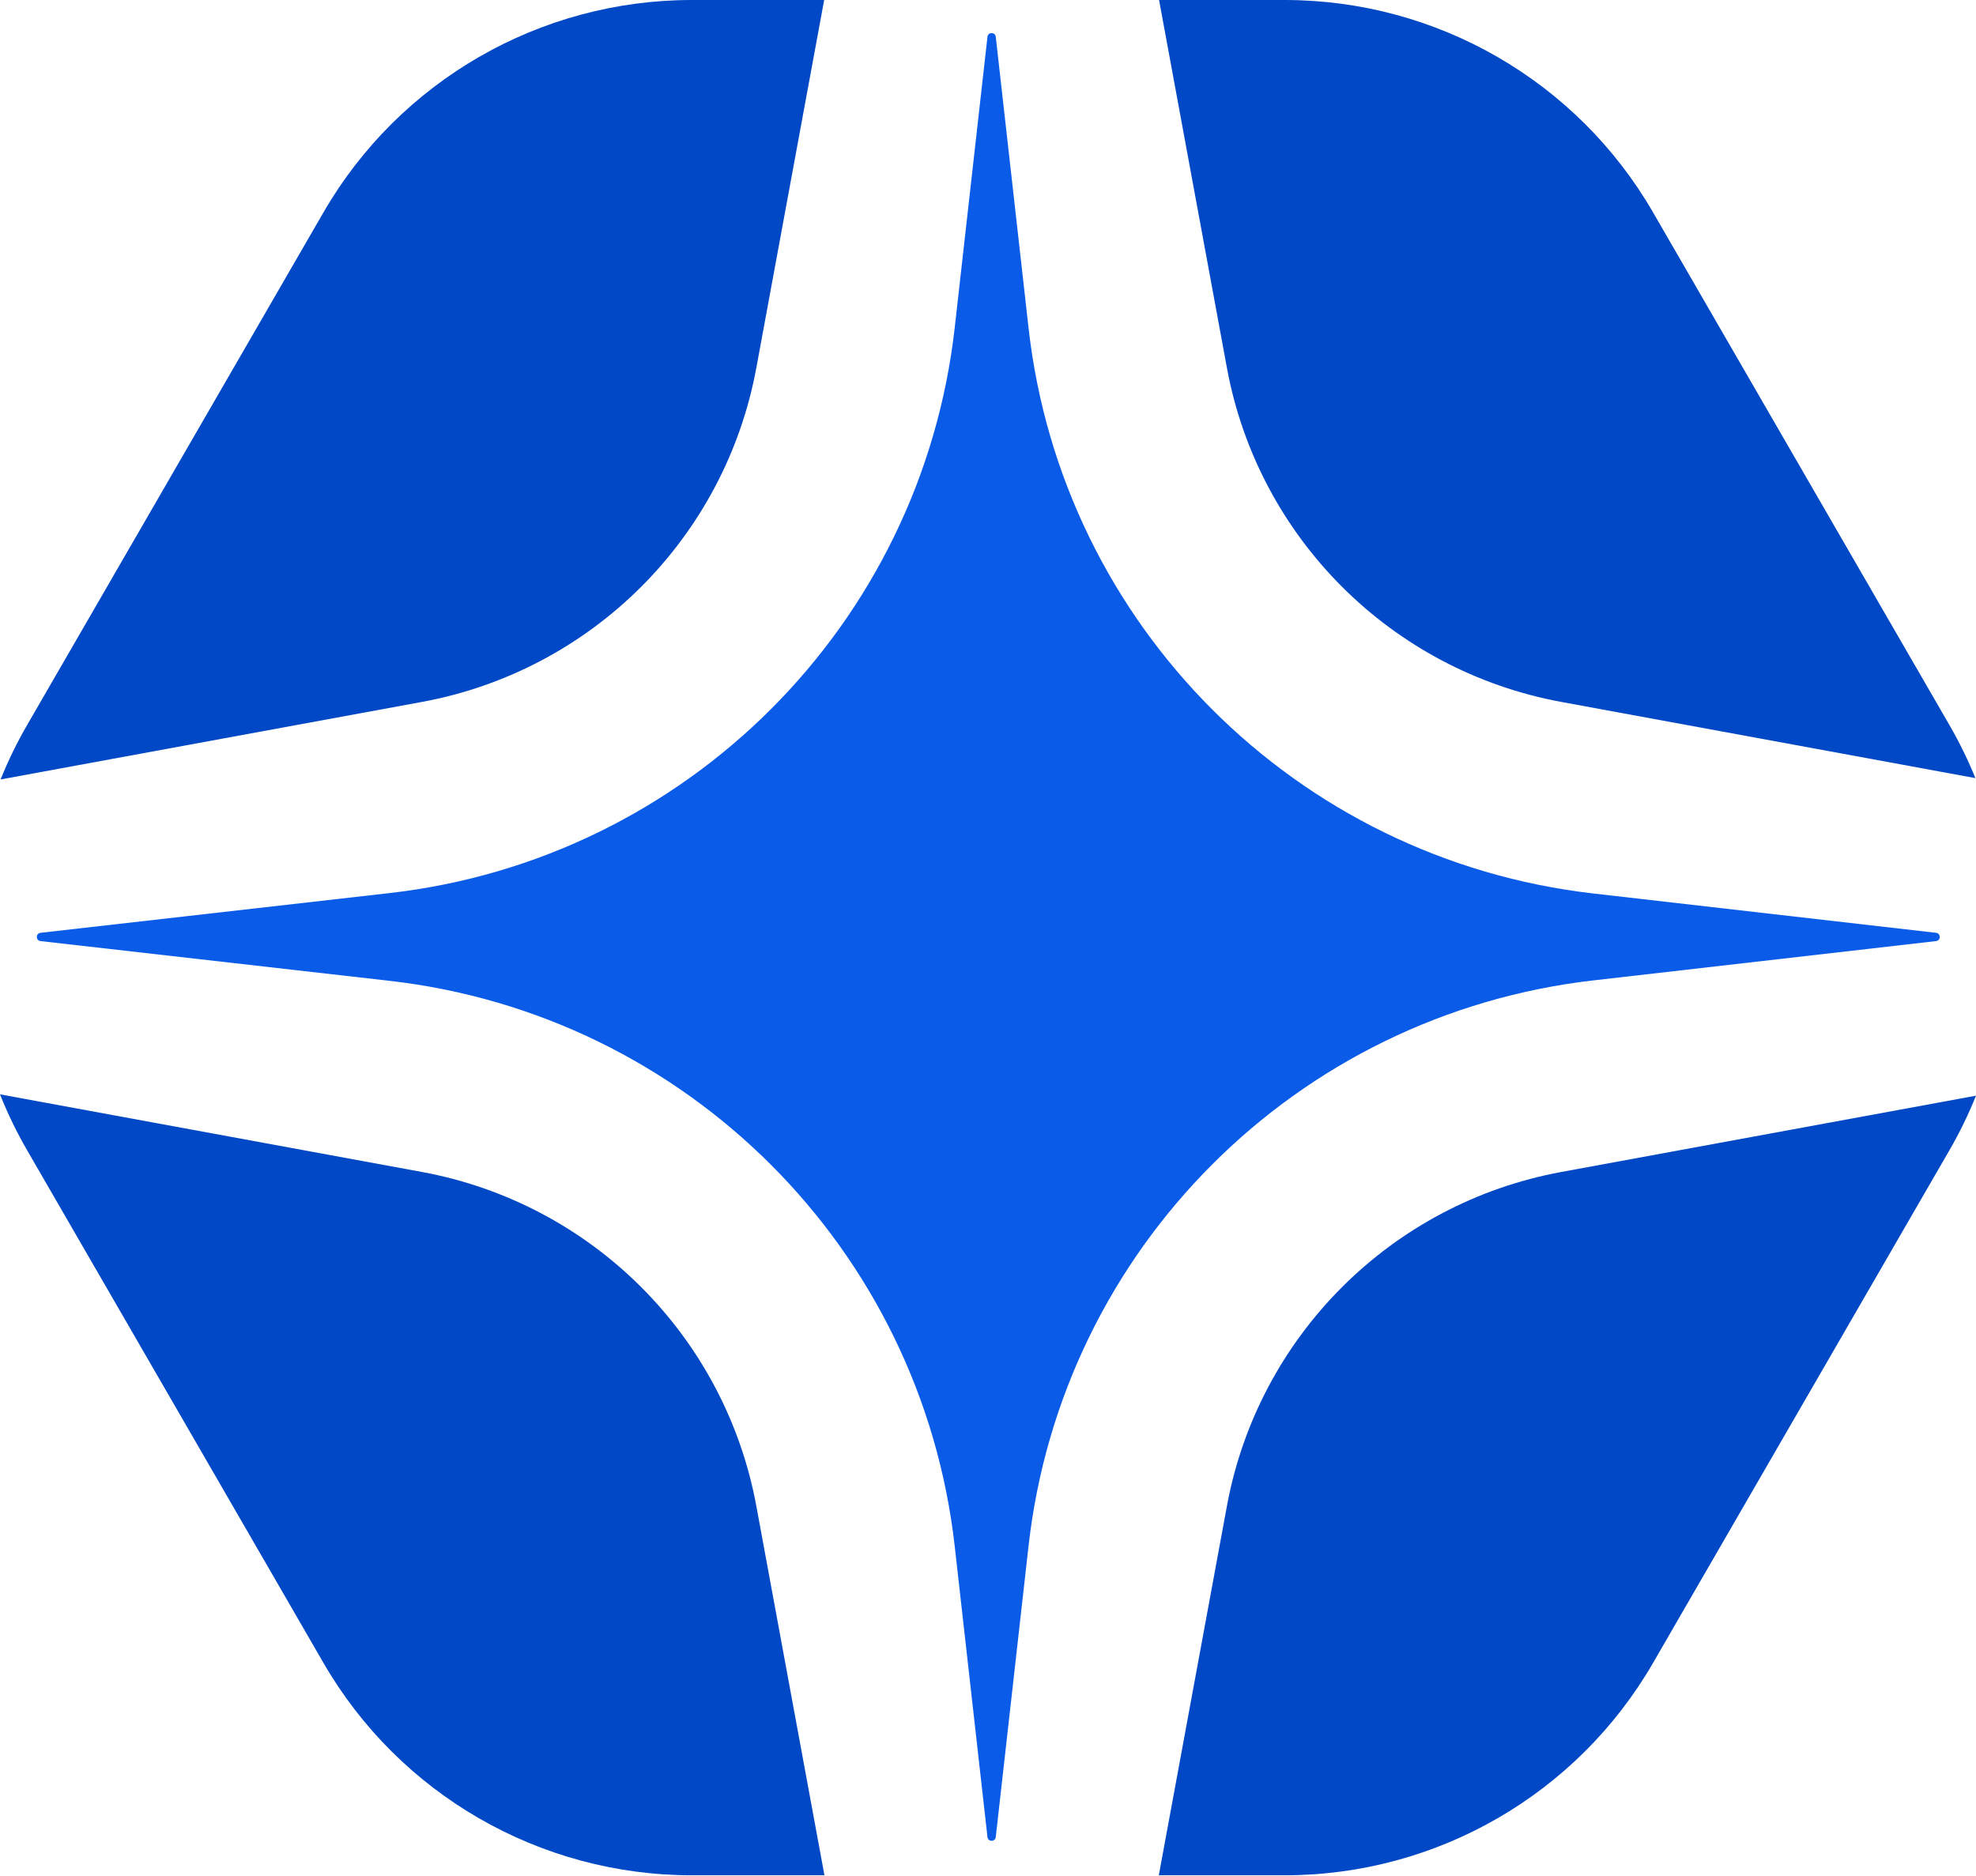
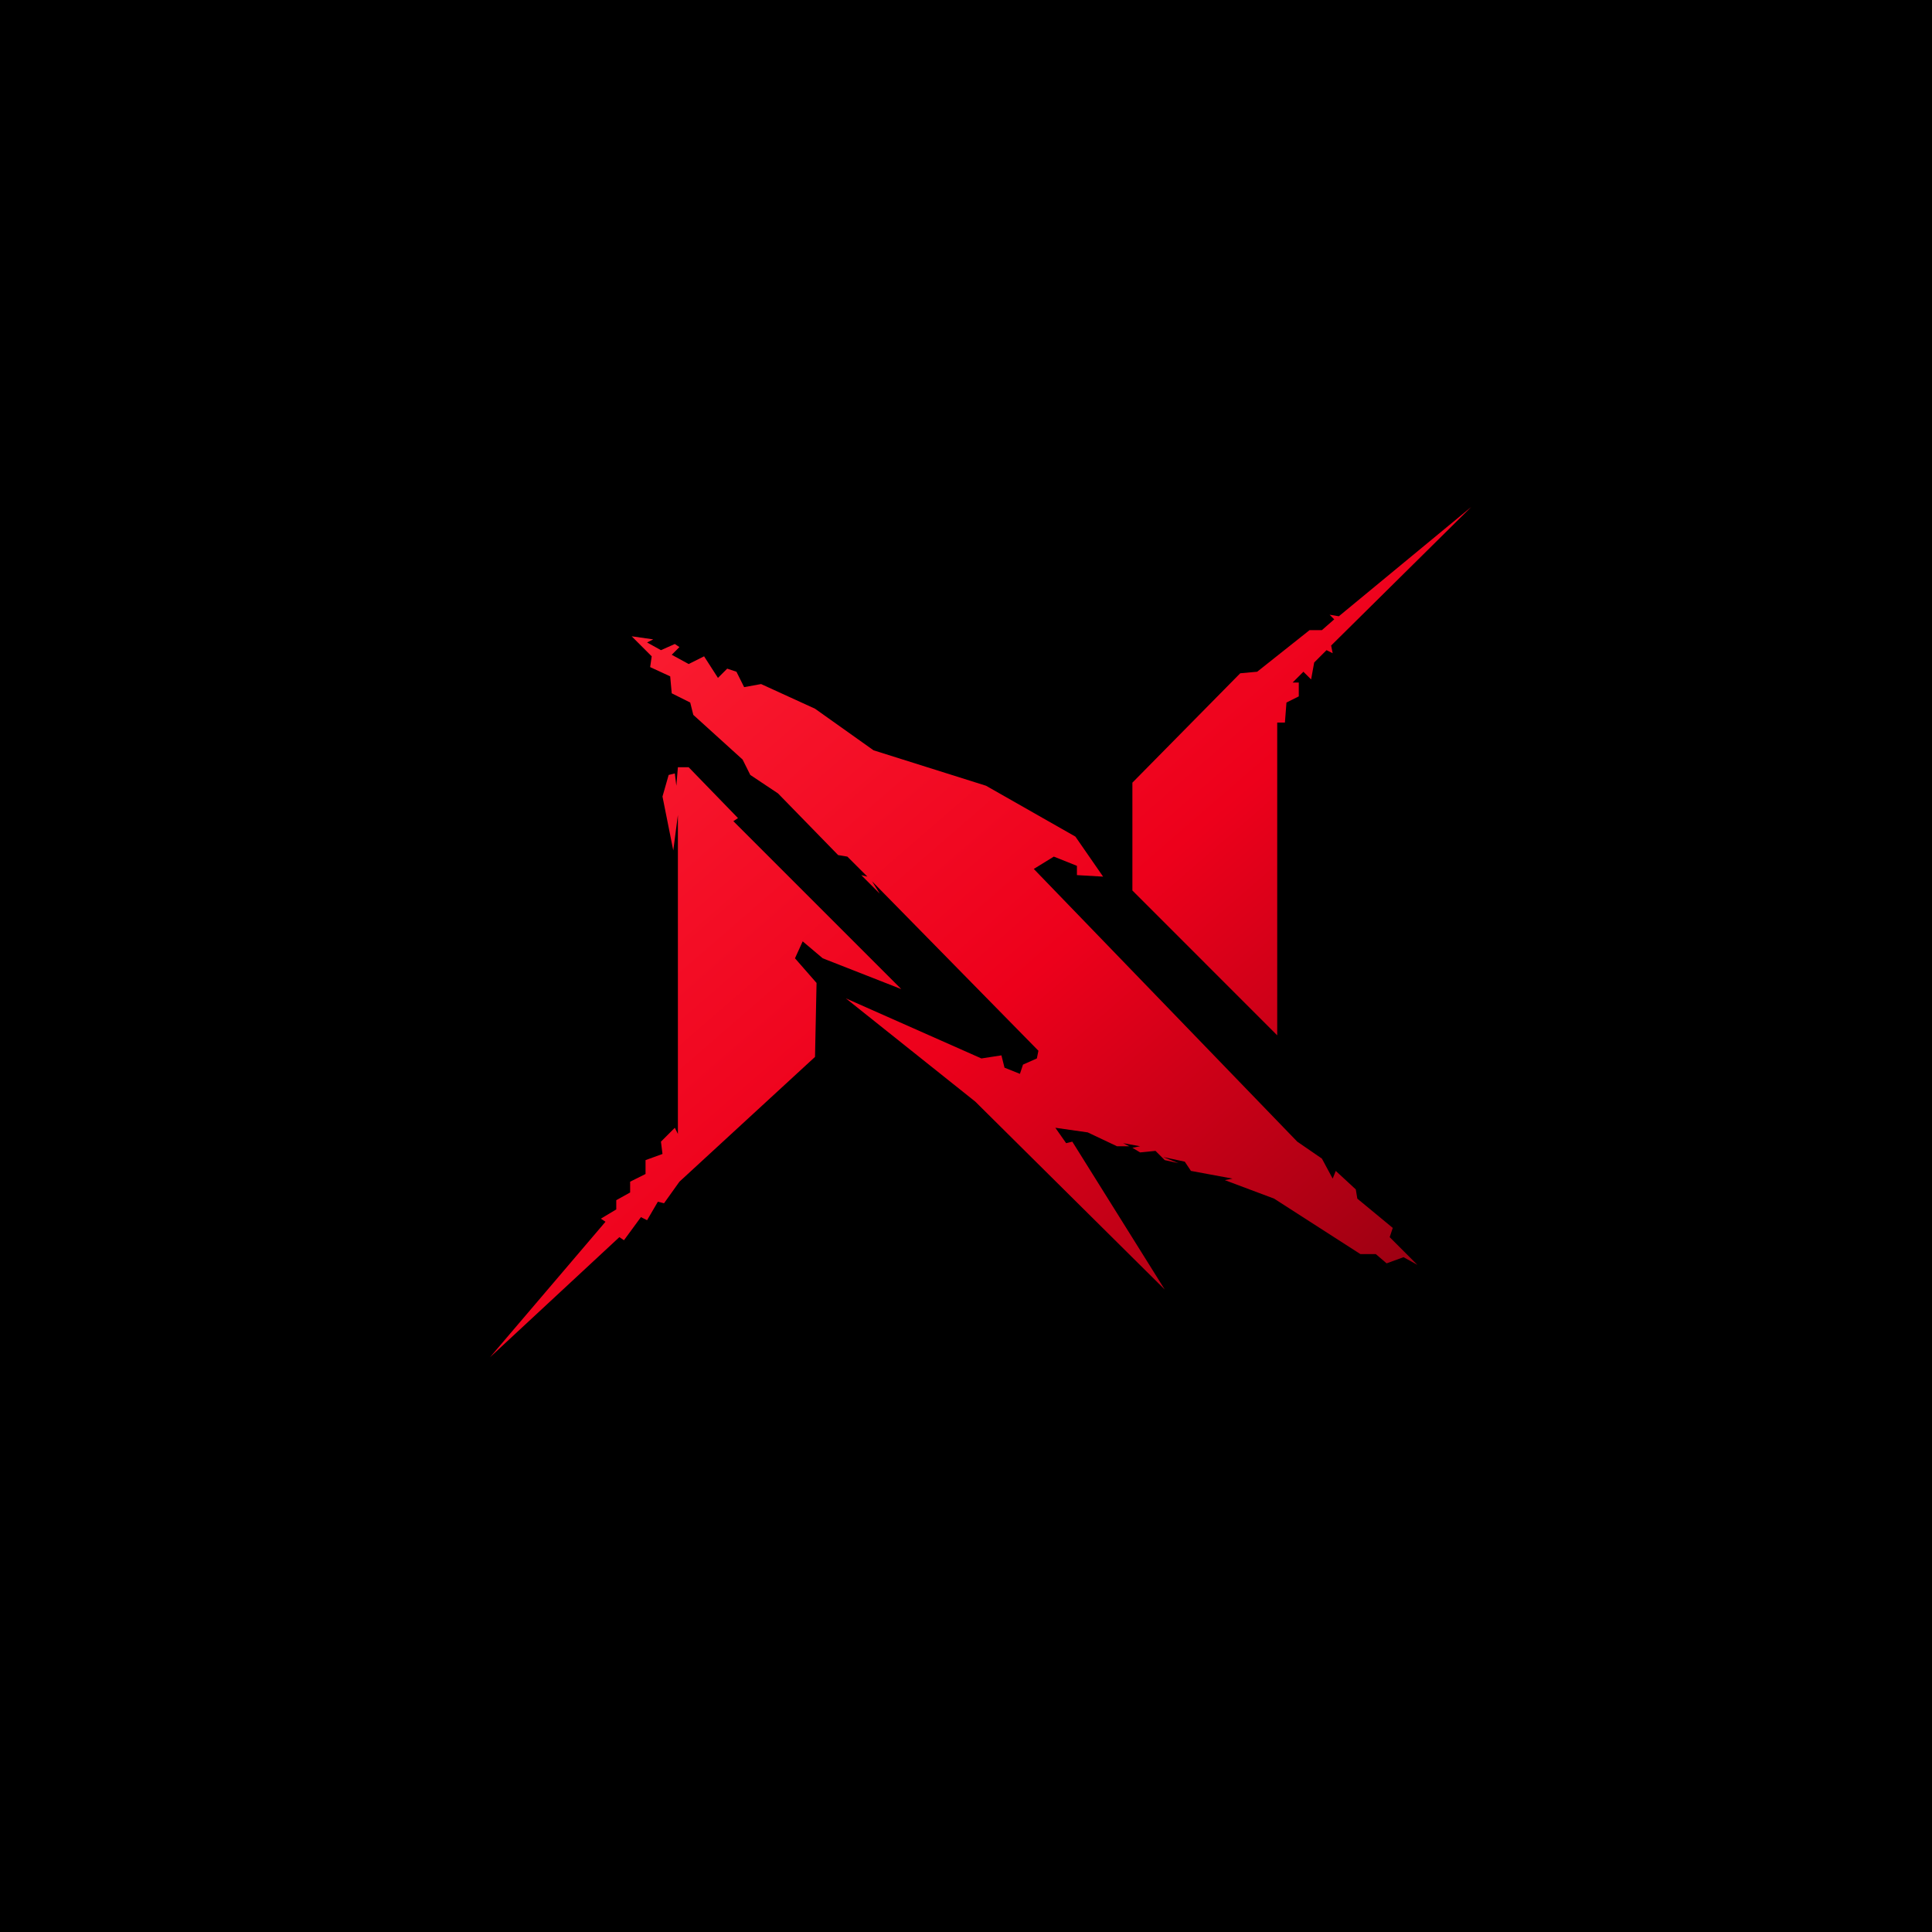
- <svg xmlns="http://www.w3.org/2000/svg" width="197" height="187" viewBox="0 0 197 187" fill="none">
-   <path d="M82.167 0H68.968C53.82 0 39.823 8.073 32.249 21.178L2.691 72.322C1.678 74.074 0.801 75.879 0.06 77.725L42.054 69.997C59.011 66.876 72.279 53.622 75.403 36.682L82.167 0Z" fill="#0048C5" />
-   <path d="M0 109.126C0.754 111.023 1.651 112.879 2.691 114.678L32.249 165.822C39.823 178.927 53.82 187 68.968 187H82.193L75.403 150.179C72.279 133.24 59.011 119.986 42.054 116.865L0 109.126Z" fill="#0048C5" />
-   <path d="M115.529 187H128.085C143.233 187 157.23 178.927 164.804 165.822L194.363 114.678C195.378 112.921 196.257 111.11 197 109.259L155.668 116.865C138.711 119.986 125.443 133.24 122.319 150.179L115.529 187Z" fill="#0048C5" />
-   <path d="M196.94 77.592C196.209 75.793 195.35 74.032 194.363 72.322L164.804 21.178C157.23 8.073 143.233 0 128.085 0H115.555L122.319 36.682C125.443 53.622 138.711 66.876 155.668 69.997L196.94 77.592Z" fill="#0048C5" />
-   <path d="M98.448 3.669C98.503 3.178 99.219 3.178 99.274 3.669L102.544 32.713C105.876 62.315 129.227 85.698 158.851 89.097L193.019 93.018C193.51 93.075 193.51 93.787 193.019 93.843L158.851 97.764C129.227 101.164 105.876 124.547 102.544 154.148L99.274 183.192C99.219 183.684 98.503 183.684 98.448 183.192L95.183 154.194C91.849 124.571 68.468 101.18 38.82 97.804L4.039 93.843C3.548 93.787 3.548 93.074 4.039 93.018L38.82 89.058C68.468 85.682 91.849 62.29 95.183 32.668L98.448 3.669Z" fill="#0A5BE8" />
+ <svg xmlns="http://www.w3.org/2000/svg" viewBox="0 0 1254 1254">
+   <defs>
+     <linearGradient id="novex-red" x1="0" y1="0" x2="1" y2="1">
+       <stop offset="0" stop-color="#ff2638" />
+       <stop offset="0.55" stop-color="#ed001b" />
+       <stop offset="1" stop-color="#8b0010" />
+     </linearGradient>
+   </defs>
+   <rect width="1254" height="1254" fill="#000" />
+   <path d="M 410,413 L 423,426 L 422,433 L 435,439 L 436,450 L 448,456 L 450,464 L 482,493 L 487,503 L 505,515 L 544,555 L 550,556 L 563,569 L 559,568 L 571,580 L 566,572 L 674,682 L 673,687 L 664,691 L 662,697 L 652,693 L 650,685 L 637,687 L 549,648 L 633,715 L 756,837 L 696,741 L 692,742 L 685,732 L 706,735 L 725,744 L 733,744 L 729,742 L 740,744 L 735,745 L 740,748 L 750,747 L 756,753 L 765,755 L 755,751 L 769,754 L 773,760 L 800,765 L 795,766 L 827,778 L 883,814 L 893,814 L 900,820 L 911,816 L 920,821 L 902,803 L 904,797 L 881,778 L 880,772 L 867,760 L 865,765 L 858,752 L 842,741 L 671,564 L 684,556 L 699,562 L 699,568 L 716,569 L 698,543 L 640,510 L 567,487 L 529,460 L 494,444 L 483,446 L 478,436 L 472,434 L 466,440 L 457,426 L 447,431 L 436,425 L 441,420 L 438,418 L 429,422 L 420,417 L 424,415 Z M 447,498 L 440,498 L 439,510 L 438,502 L 434,503 L 430,517 L 437,552 L 440,529 L 440,736 L 438,732 L 429,741 L 430,749 L 419,753 L 419,762 L 409,767 L 409,774 L 400,779 L 400,785 L 390,791 L 393,793 L 318,881 L 402,803 L 405,805 L 416,790 L 420,792 L 427,780 L 431,781 L 441,767 L 529,686 L 530,638 L 516,622 L 521,611 L 534,622 L 585,642 L 476,533 L 479,531 Z M 955,329 L 869,400 L 863,399 L 866,402 L 858,409 L 850,409 L 816,436 L 805,437 L 735,508 L 735,578 L 829,672 L 829,469 L 834,469 L 835,456 L 843,452 L 843,443 L 839,443 L 846,436 L 851,441 L 853,430 L 861,422 L 865,424 L 864,419 Z" fill="url(#novex-red)" fill-rule="evenodd" />
</svg>
